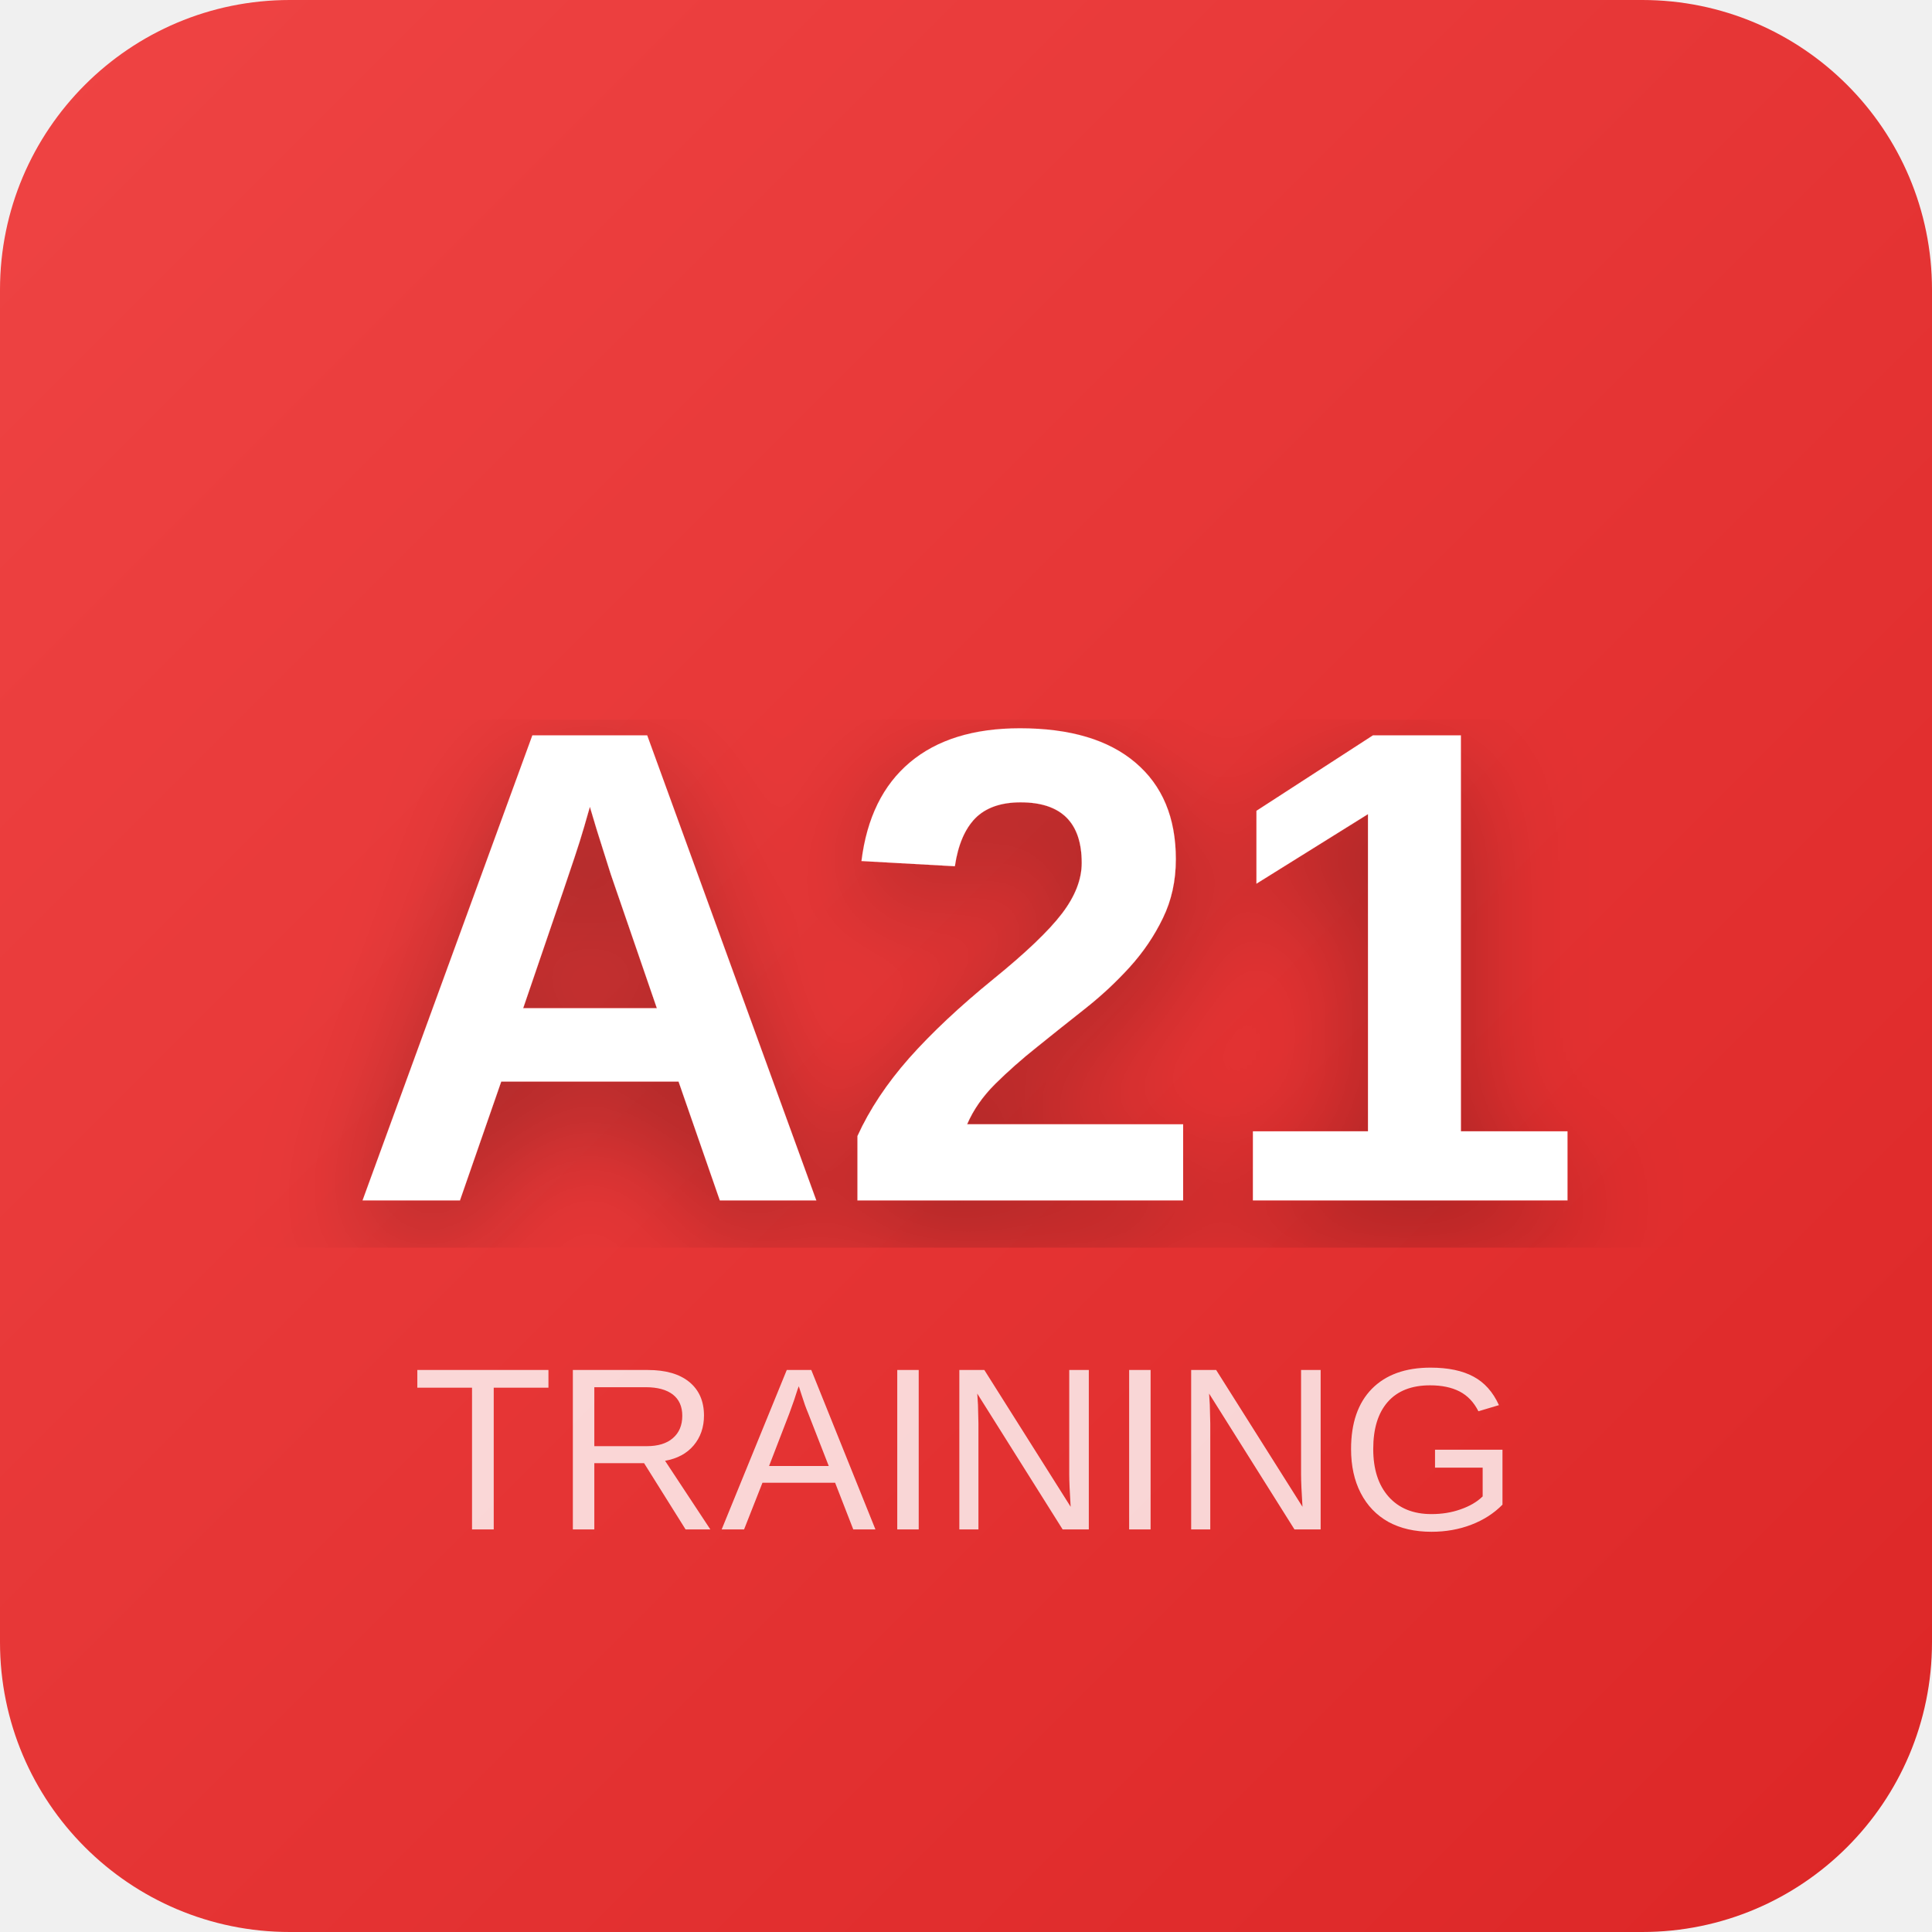
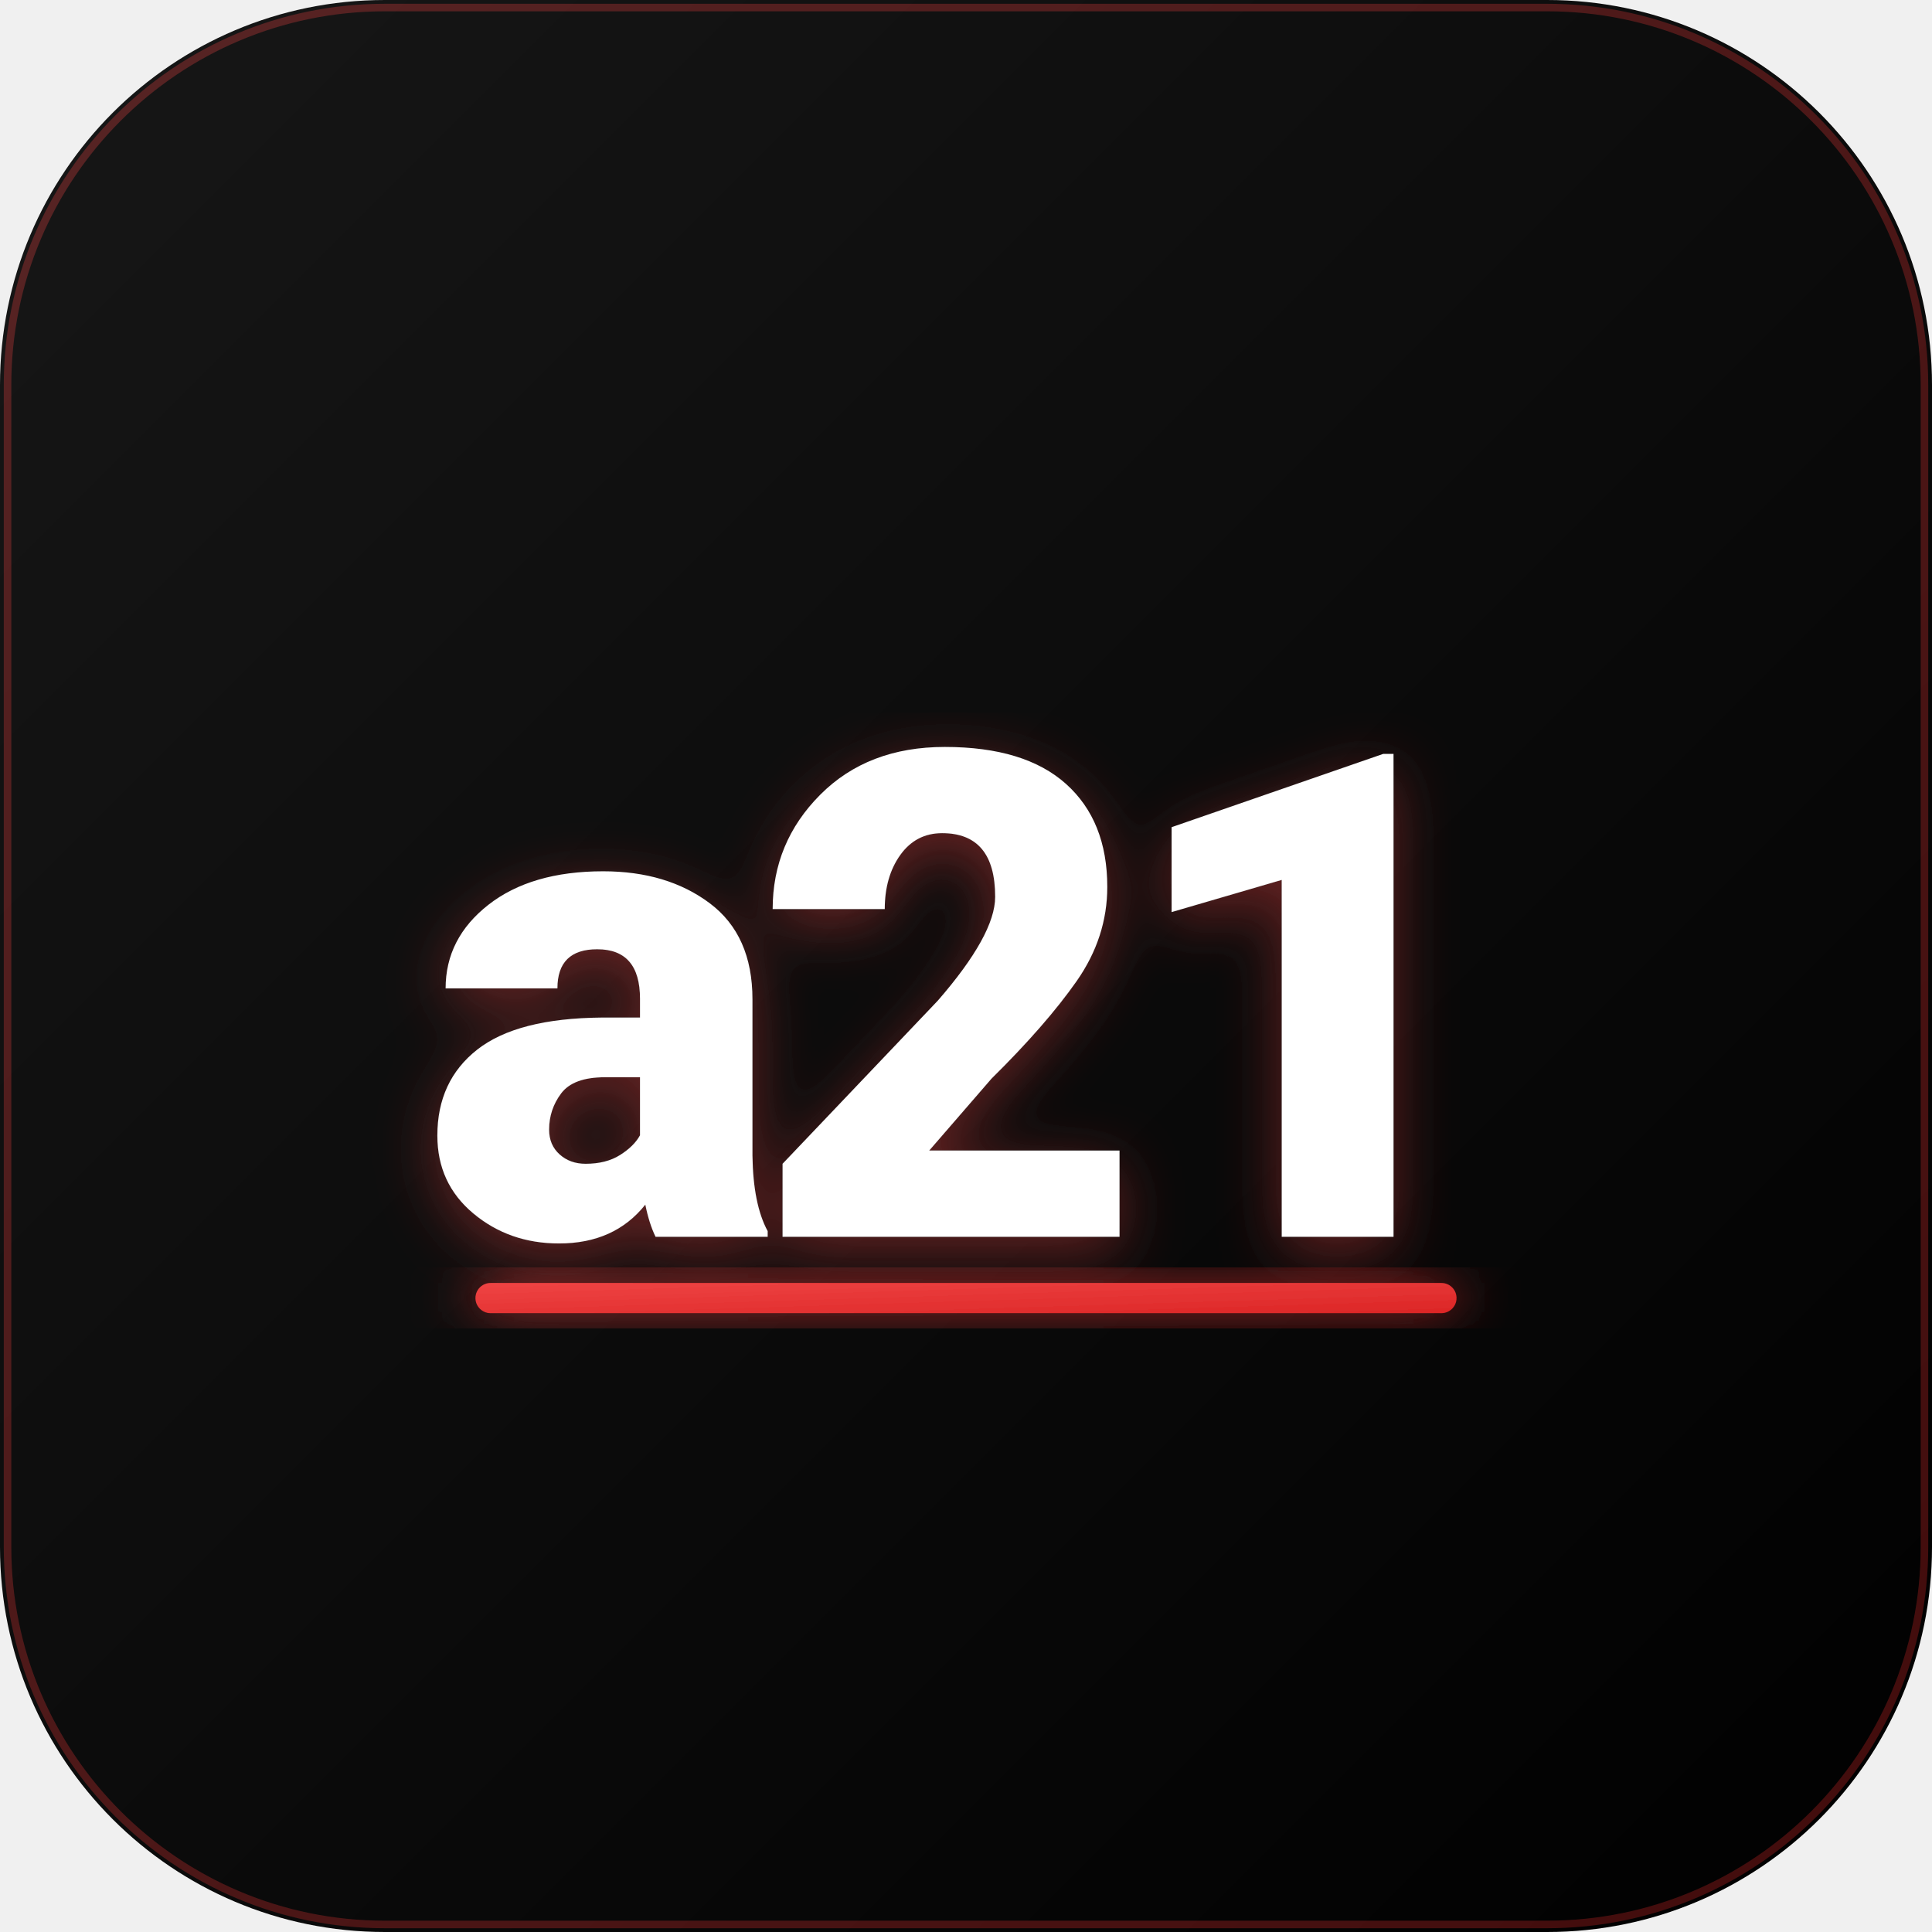
- <svg xmlns="http://www.w3.org/2000/svg" width="128" height="128" viewBox="0 0 128 128">
+ <svg xmlns="http://www.w3.org/2000/svg" width="128" height="128" viewBox="0 0 512 512">
  <defs>
    <linearGradient id="bg-gradient" x1="0%" y1="0%" x2="100%" y2="100%">
+       <stop offset="0%" style="stop-color:#171717;stop-opacity:1" />
+       <stop offset="100%" style="stop-color:#000000;stop-opacity:1" />
+     </linearGradient>
+     <linearGradient id="red-gradient" x1="0%" y1="0%" x2="100%" y2="100%">
      <stop offset="0%" style="stop-color:#ef4444;stop-opacity:1" />
      <stop offset="100%" style="stop-color:#dc2626;stop-opacity:1" />
    </linearGradient>
+     <filter id="glow" x="-50%" y="-50%" width="200%" height="200%">
+       <feGaussianBlur stdDeviation="8" result="coloredBlur" />
+       <feMerge>
+         <feMergeNode in="coloredBlur" />
+         <feMergeNode in="SourceGraphic" />
+       </feMerge>
+     </filter>
    <filter id="shadow">
-       <feDropShadow dx="0" dy="2.56" stdDeviation="3.84" flood-opacity="0.3" />
+       <feDropShadow dx="0" dy="4" stdDeviation="8" flood-color="#ef4444" flood-opacity="0.4" />
    </filter>
  </defs>
-   <rect width="128" height="128" fill="url(#bg-gradient)" rx="19.2" />
-   <text x="50%" y="50%" font-family="Arial, sans-serif" font-size="44.8" font-weight="bold" fill="white" text-anchor="middle" dominant-baseline="central" filter="url(#shadow)">
-     A21
-   </text>
-   <text x="50%" y="96" font-family="Arial, sans-serif" font-size="15.36" font-weight="normal" fill="rgba(255,255,255,0.8)" text-anchor="middle" dominant-baseline="central">
-     TRAINING
-   </text>
+   <rect width="512" height="512" fill="url(#bg-gradient)" rx="102" />
+   <rect width="508" height="508" x="2" y="2" fill="none" stroke="url(#red-gradient)" stroke-width="2" rx="100" opacity="0.3" />
+   <text x="50%" y="52%" font-family="-apple-system, BlinkMacSystemFont, SF Pro Display, Segoe UI, Roboto, sans-serif" font-size="180" font-weight="800" fill="white" text-anchor="middle" dominant-baseline="central" letter-spacing="-8" filter="url(#shadow)">a21</text>
+   <rect x="126" y="340" width="260" height="8" rx="4" fill="url(#red-gradient)" filter="url(#glow)" />
</svg>
